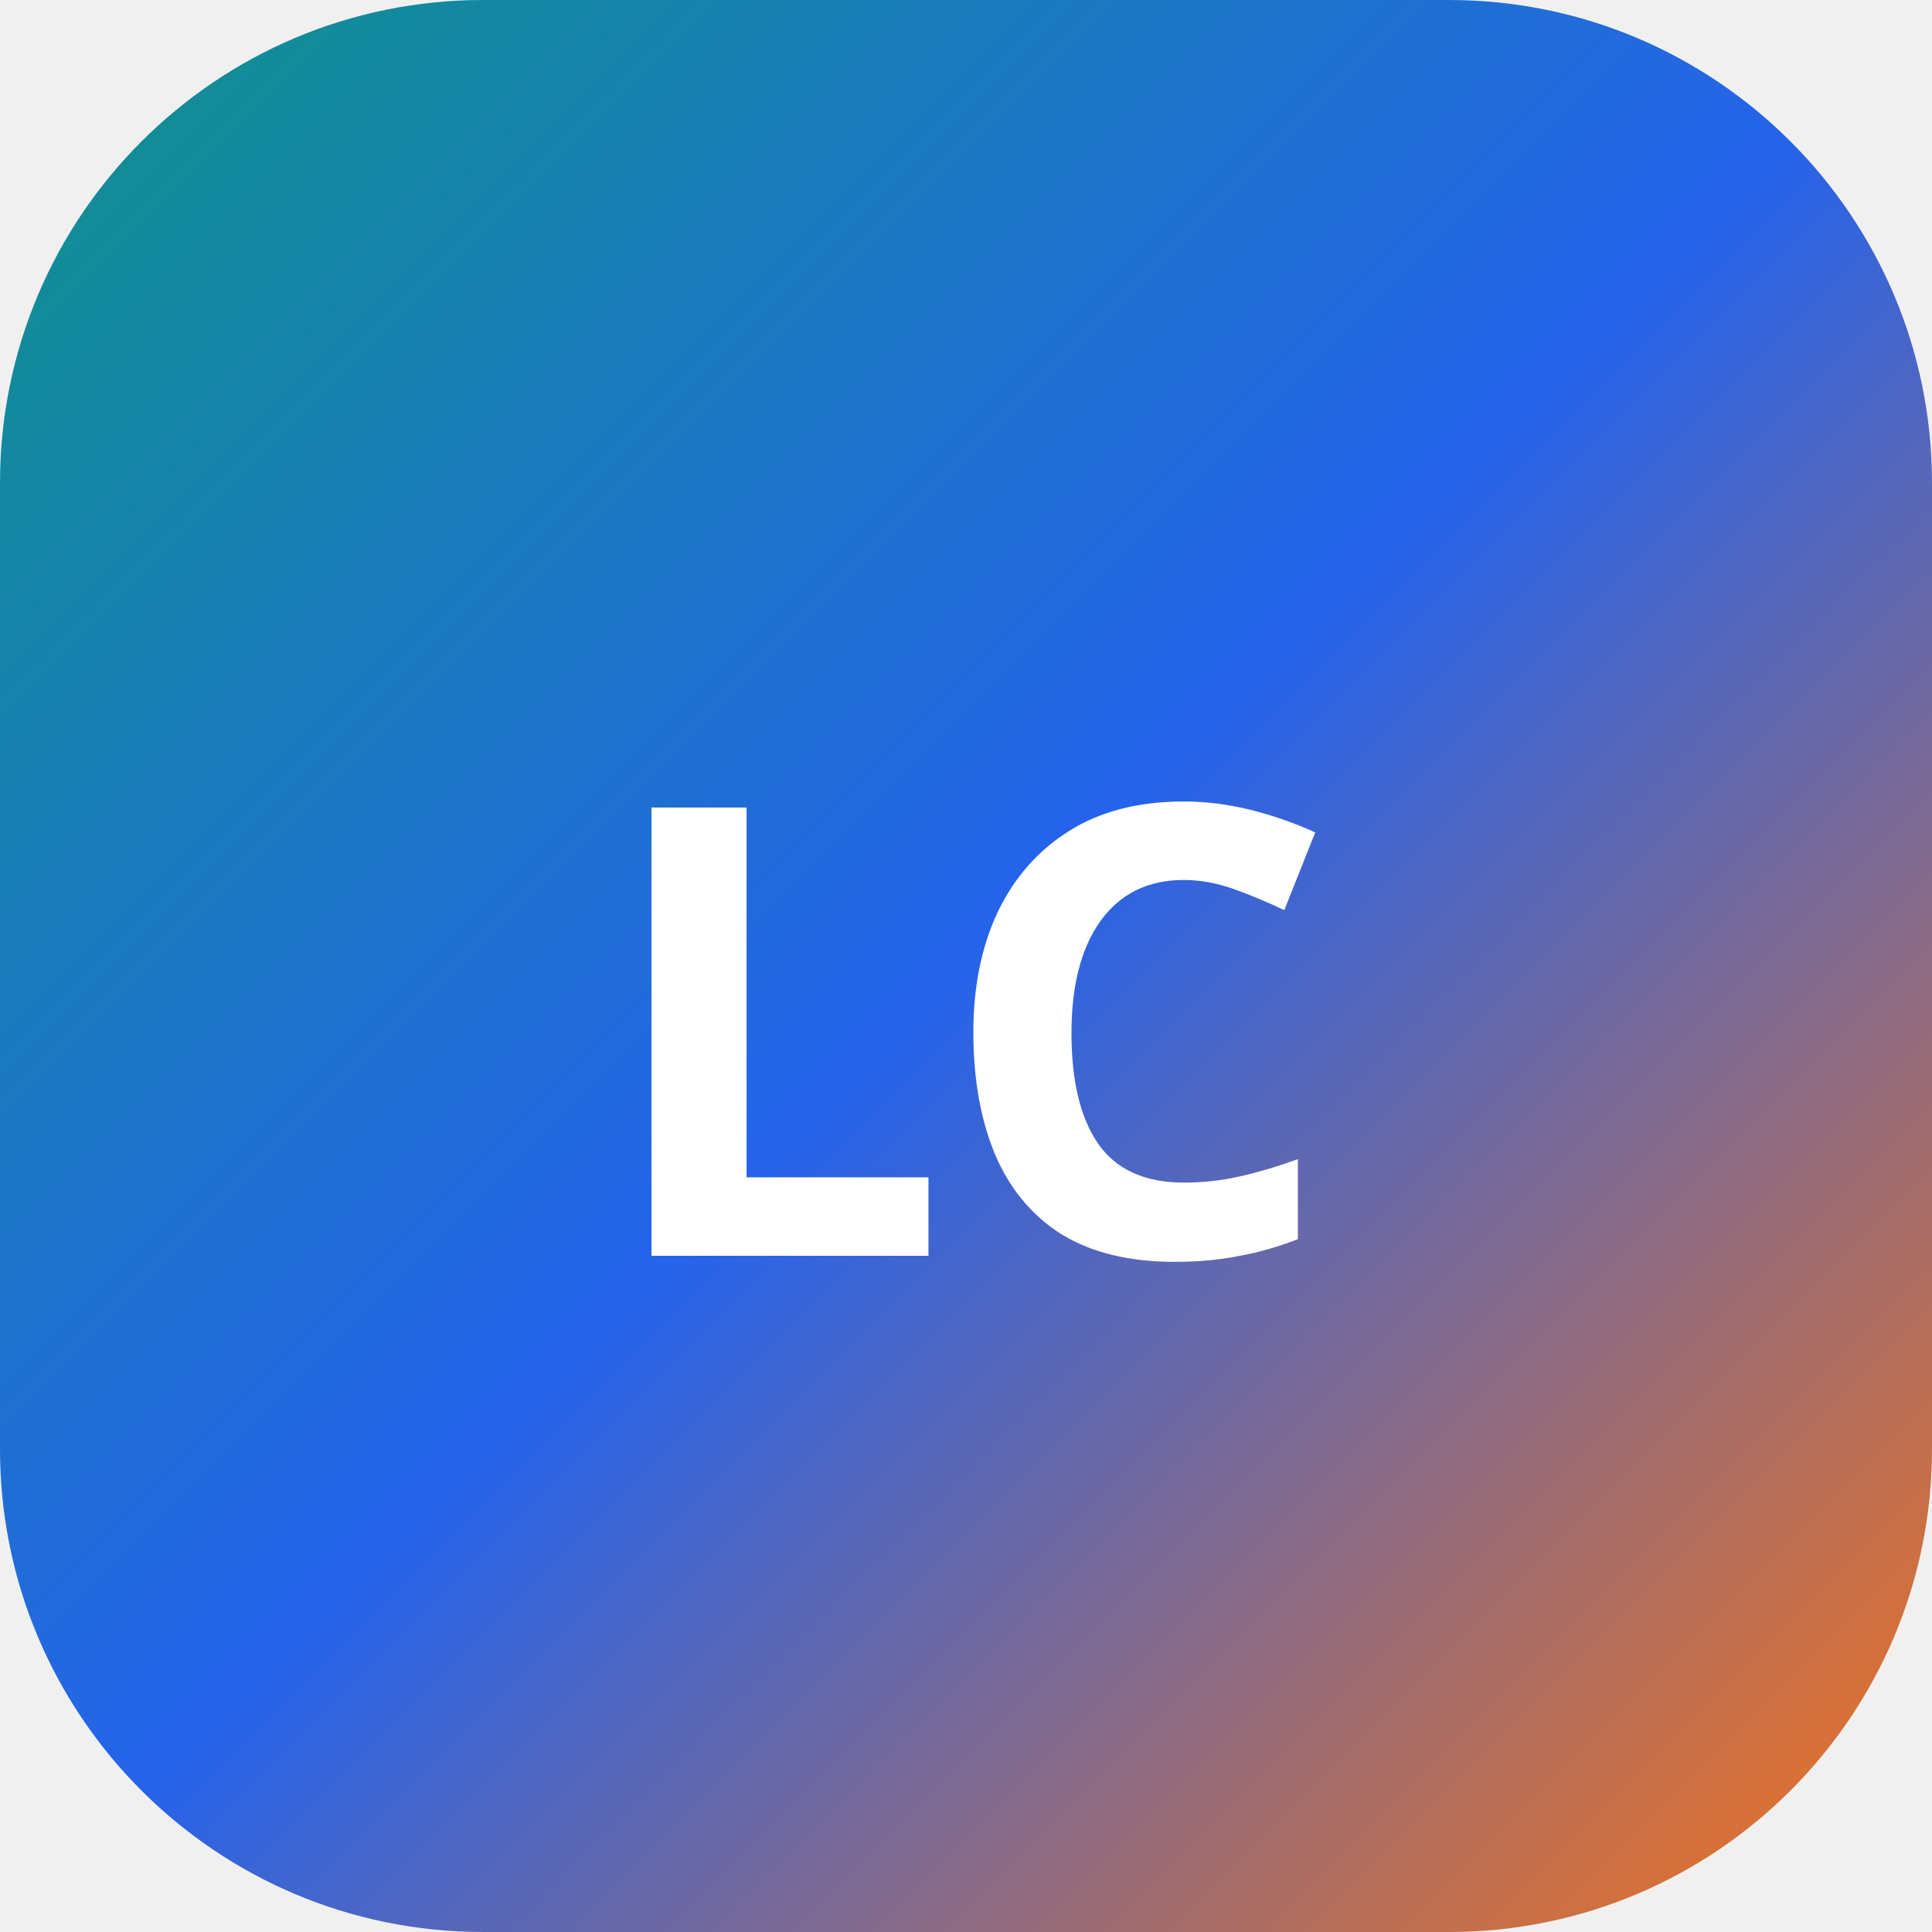
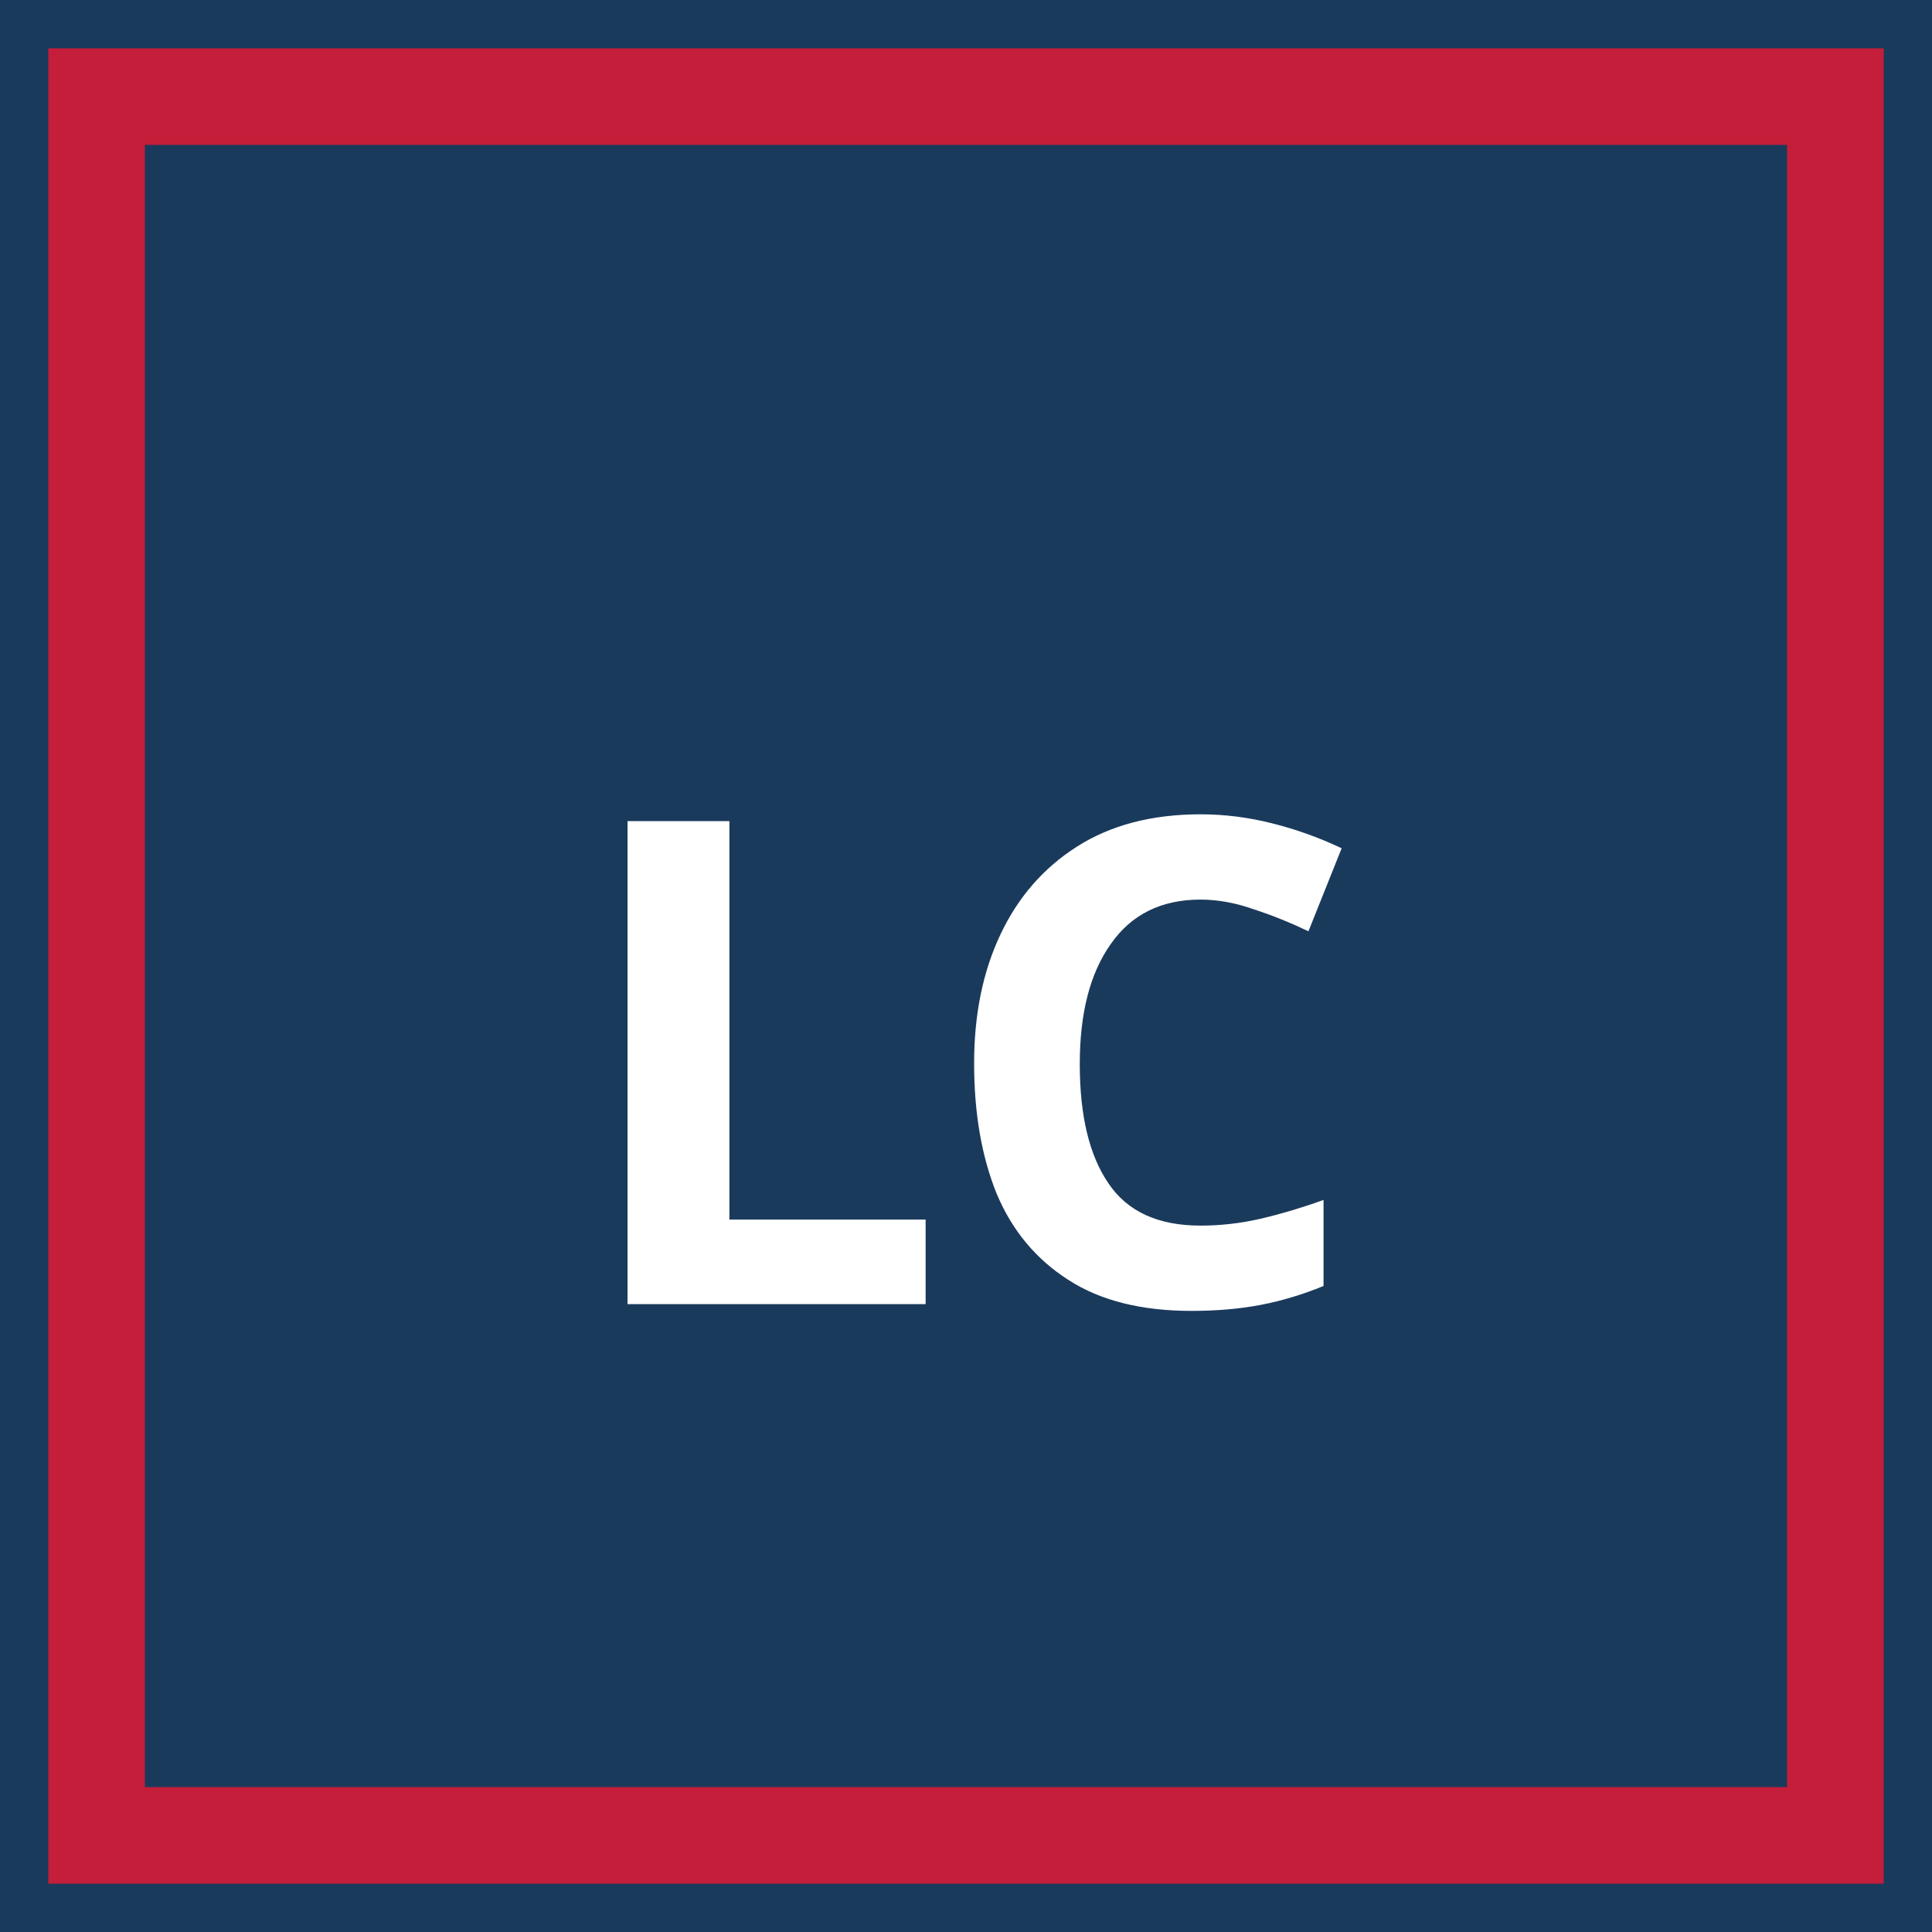
<svg xmlns="http://www.w3.org/2000/svg" viewBox="0 0 40 40" role="img" aria-label="Livable CRD">
-   <defs>
-     <linearGradient id="lg" x1="0%" y1="0%" x2="100%" y2="100%">
-       <stop offset="0%" style="stop-color:#0d9488" />
-       <stop offset="50%" style="stop-color:#2563eb" />
-       <stop offset="100%" style="stop-color:#f97316" />
-     </linearGradient>
-   </defs>
-   <rect width="40" height="40" rx="10" fill="url(#lg)" />
-   <text x="20" y="26" text-anchor="middle" font-family="system-ui,sans-serif" font-size="13" font-weight="700" fill="#fff">LC</text>
+   <rect width="40" height="40" fill="#1a3a5c" />
+   <rect x="2" y="2" width="36" height="36" fill="none" stroke="#c41e3a" stroke-width="2" />
+   <text x="20" y="27" text-anchor="middle" font-family="system-ui,sans-serif" font-size="14" font-weight="800" fill="#fff">LC</text>
</svg>
